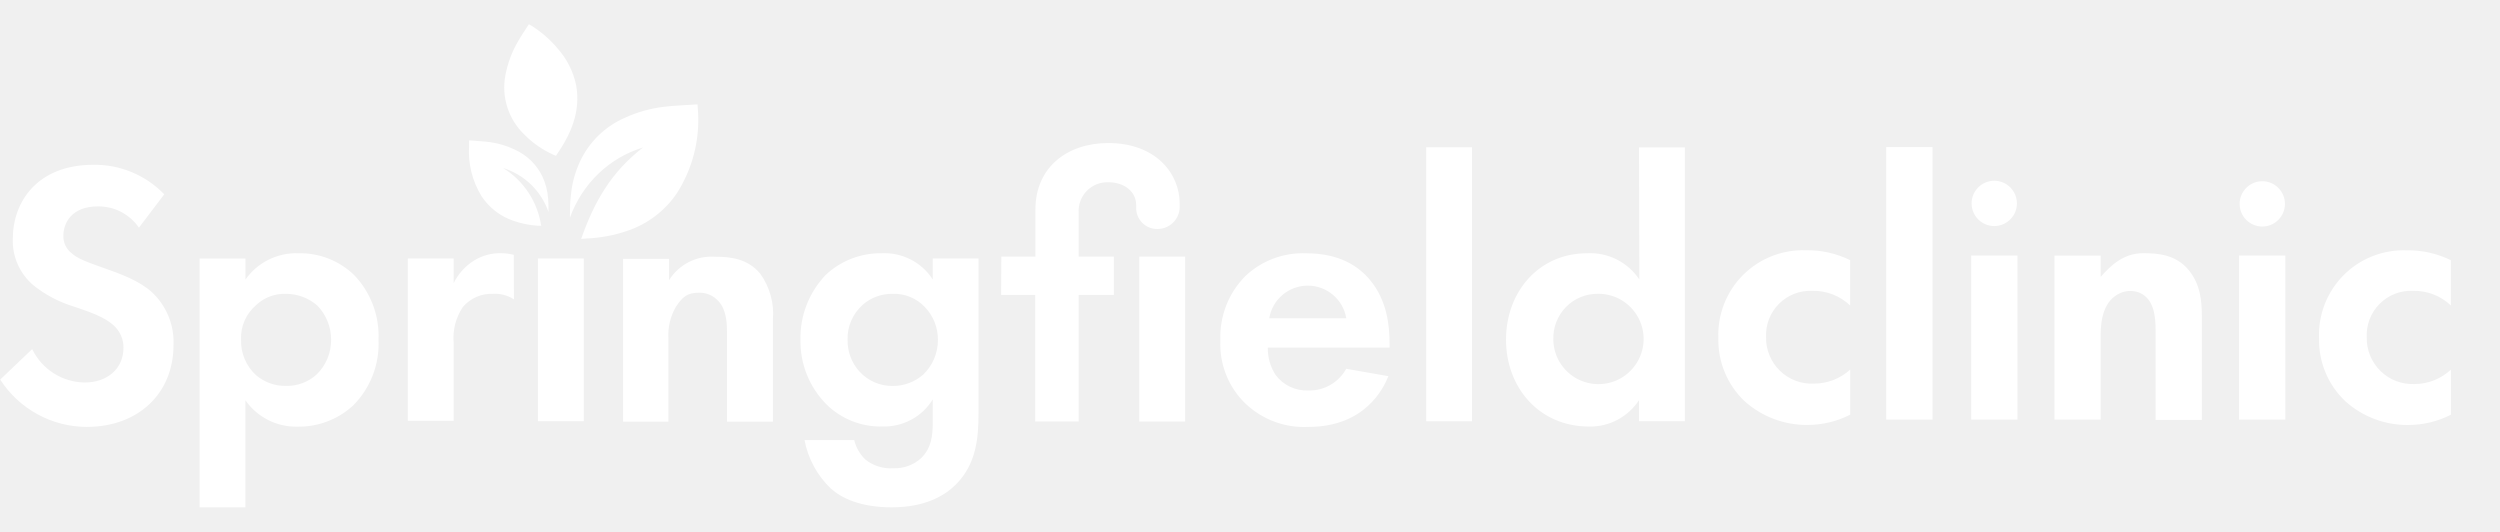
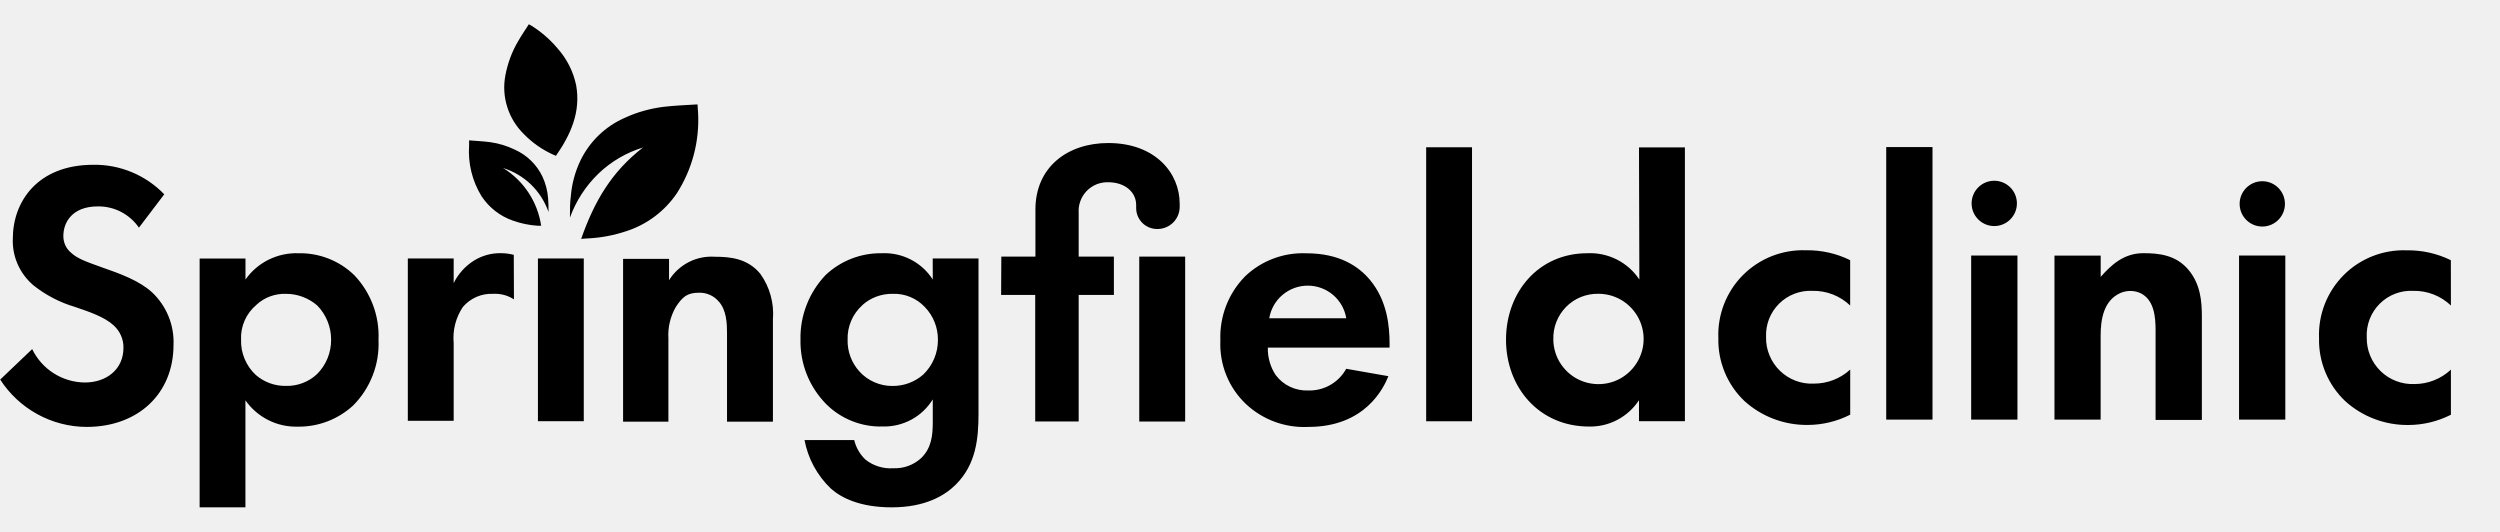
<svg xmlns="http://www.w3.org/2000/svg" fill="none" viewBox="0 0 47 10">
-   <g fill="#fff" clip-path="url(#a)">
+   <g fill="#000" clip-path="url(#a)">
    <path d="M37.492 4.25c.235 0 .426-.191.426-.426 0-.235-.191-.426-.426-.426s-.426.191-.426.426c0 .235.191.426.426.426ZM42.531 4.259c.235 0 .426-.191.426-.426 0-.235-.191-.426-.426-.426-.235 0-.426.191-.426.426 0 .235.191.426.426.426ZM10.923 4.499c.251-.717.573-1.267 1.165-1.726-.311.095-.596.261-.832.486-.242.232-.427.517-.541.832v-.024c0-.128 0-.257.017-.383.019-.23.08-.455.179-.663.173-.36.469-.646.835-.806.232-.107.479-.176.733-.207.201-.024.404-.031.606-.044h.029c0 .054.008.104.01.155.029.533-.11 1.061-.397 1.511-.227.337-.56.588-.946.714-.24.081-.49.128-.744.139l-.115.008M9.943.455c-.068.107-.139.209-.2.316-.119.201-.201.422-.243.652-.037.198-.024.402.038.594.061.192.169.366.313.506.159.163.347.294.555.387l.046.019c.277-.398.469-.823.38-1.325-.054-.258-.174-.497-.35-.694-.14-.167-.306-.311-.491-.427-.014-.009-.029-.017-.044-.024M10.175 4.252c-.032-.224-.113-.438-.237-.627-.124-.189-.288-.349-.481-.467.195.061.374.166.522.307.15.145.264.323.333.52v-.008c0-.08 0-.161-.007-.241-.01-.144-.046-.285-.107-.416-.108-.226-.293-.406-.522-.508-.145-.07-.3-.117-.459-.139-.125-.017-.252-.022-.379-.033h-.019v.097c-.023.334.059.667.234.952.141.213.347.374.588.458.15.054.307.086.466.097h.072M10.975 4.859h-.862v3.059h.862V4.859ZM27.674 2.769h-.862v5.151h.862V2.769ZM2.612 4.28c-.086-.125-.201-.226-.335-.296-.134-.07-.284-.105-.435-.104-.495 0-.651.311-.651.555-.001.061.012.121.037.177.026.055.064.104.111.142.114.105.269.162.566.268.368.128.713.255.953.473.134.126.24.28.31.451.07.171.102.354.094.539 0 .913-.663 1.541-1.634 1.541-.324-.001-.642-.084-.925-.239-.284-.156-.524-.379-.699-.651L.605 6.563c.09.187.23.344.405.455.175.111.377.171.584.173.416 0 .727-.254.727-.651.002-.08-.014-.158-.046-.231-.032-.073-.079-.138-.138-.192-.178-.162-.459-.255-.728-.347-.285-.084-.552-.223-.784-.409-.126-.108-.226-.242-.293-.394-.067-.152-.098-.317-.091-.482 0-.694.466-1.387 1.512-1.387.249-.004.495.043.725.139.23.095.437.237.61.416l-.476.627ZM4.822 5.73c-.096.08-.171.18-.222.294s-.074.238-.068.362c-.004.124.019.248.067.362.048.115.12.218.211.302.157.136.359.209.567.205.214.005.423-.073.58-.219.086-.085.154-.186.2-.298.046-.112.069-.232.068-.353 0-.24-.093-.47-.261-.642-.163-.141-.371-.219-.587-.219-.205-.007-.404.066-.555.205Zm-.207 3.808h-.862V4.86h.862v.395c.112-.159.261-.287.435-.373.174-.086.367-.128.561-.121.193-.004.384.03.564.1.179.07.343.175.482.309.155.161.275.352.354.561.079.209.115.432.105.655.011.229-.026.457-.109.671-.083.214-.209.408-.371.569-.283.259-.655.401-1.039.395-.192.005-.382-.037-.554-.124-.171-.086-.319-.214-.429-.371v2.012ZM16.213 5.737c-.091.081-.163.182-.211.294-.048.112-.071.234-.067.355-.006.222.075.437.225.601.079.086.175.155.283.201.107.046.223.07.34.068.21.001.413-.074.572-.212.089-.085.159-.187.207-.3.048-.113.072-.235.071-.358.001-.229-.087-.45-.247-.615-.077-.081-.17-.146-.274-.188-.103-.043-.215-.063-.327-.059-.211-.004-.416.071-.573.212m1.322-.877h.862v2.913c0 .466-.043.953-.424 1.335-.211.212-.579.431-1.208.431-.592 0-.946-.176-1.145-.354-.256-.245-.429-.563-.494-.911h.934c.034.141.107.268.212.368.148.117.335.175.523.162.193.008.381-.06.523-.19.197-.191.219-.431.219-.678v-.426c-.099.16-.237.291-.402.38-.165.089-.351.134-.538.129-.196.006-.39-.028-.573-.1-.182-.072-.348-.179-.487-.317-.158-.16-.283-.349-.367-.558-.084-.209-.124-.432-.12-.657-.005-.224.034-.446.116-.655.081-.209.203-.399.357-.561.284-.268.662-.415 1.053-.409.19-.009.378.031.547.118.169.087.312.216.414.376l-.001-.397ZM25.31 5.984c-.028-.172-.117-.328-.249-.44-.133-.113-.301-.174-.475-.174-.174 0-.342.062-.475.174-.133.113-.221.269-.249.44h1.448Zm.792 1.088c-.091.226-.438.954-1.505.954-.214.011-.429-.022-.631-.096-.202-.074-.386-.188-.543-.335-.161-.153-.288-.339-.37-.545-.083-.206-.12-.428-.11-.65-.009-.222.028-.444.108-.652.08-.208.203-.397.359-.555.153-.146.334-.259.532-.333.198-.074.409-.107.62-.098.623 0 .982.247 1.194.501.325.39.368.87.368 1.201v.071h-2.289c-.004.183.047.363.148.516.071.095.164.171.271.221s.225.074.343.069c.145.004.288-.032.413-.104.126-.072.229-.177.299-.304l.792.139ZM11.715 4.867h.863v.401c.09-.145.219-.263.371-.341.152-.078.323-.112.494-.1.268 0 .61.025.852.322.177.248.261.552.236.856V7.927h-.863V6.262c0-.171-.007-.438-.162-.601-.045-.051-.101-.092-.164-.119-.063-.027-.13-.041-.199-.039-.226 0-.311.078-.438.268-.103.18-.152.387-.139.594V7.927h-.852V4.867ZM29.202 6.386c.003.167.054.33.149.468.095.138.228.245.384.307.155.062.326.077.49.043.164-.034.314-.116.431-.236.117-.119.197-.271.229-.435.032-.164.014-.335-.051-.489-.065-.154-.174-.286-.313-.379-.14-.093-.303-.142-.471-.142-.113-.002-.225.019-.33.061-.105.043-.2.106-.279.187-.079.081-.141.177-.182.282-.041.105-.06.218-.056.331Zm1.611-3.615h.863v5.148h-.863v-.395c-.102.155-.241.282-.406.369-.164.087-.348.13-.533.126-.939 0-1.561-.735-1.561-1.633s.615-1.625 1.526-1.625c.192-.01.384.031.556.117.172.087.318.216.425.377l-.007-2.485ZM18.825 4.824h.641v-.886c0-.798.606-1.249 1.369-1.249.886 0 1.343.566 1.343 1.139v.075c-.004.108-.049.21-.127.285-.078.075-.181.117-.289.117-.053.001-.106-.008-.155-.028-.049-.02-.094-.049-.132-.087-.037-.038-.067-.082-.087-.132-.02-.049-.029-.102-.028-.155v-.047c0-.252-.219-.43-.526-.43-.076-.002-.151.012-.221.04-.07.029-.133.072-.185.126-.052.055-.093.12-.118.191-.026.071-.036.147-.031.222v.819h.662v.721h-.662v2.379h-.817V5.545h-.641l.004-.721Zm2.593 0h.863v3.101h-.863V4.824ZM9.66 4.791c-.078-.02-.159-.031-.24-.031-.18-.004-.356.044-.509.139-.164.103-.296.249-.382.423v-.463h-.862v3.052h.862V6.449c-.022-.239.039-.479.173-.678.07-.082.158-.147.257-.19.099-.043.207-.062.315-.057.137-.007.273.029.388.104l-.003-.837ZM37.928 4.804h-.87v3.085h.87V4.804ZM42.964 4.804h-.87v3.085h.87V4.804ZM46.079 5.745c-.191-.183-.447-.283-.712-.277-.116-.006-.232.013-.341.055-.108.042-.207.106-.289.189-.082.082-.146.181-.188.29-.042.109-.06.225-.054.341-.002.118.019.234.064.343.044.109.111.207.195.29.084.082.184.146.294.188.11.042.227.061.345.056.254-0.0.498-.097.684-.271v.848c-.247.126-.52.192-.798.193-.439.005-.864-.155-1.189-.449-.16-.152-.287-.335-.371-.539-.085-.204-.126-.423-.121-.643-.009-.219.028-.437.107-.641.08-.204.201-.39.355-.545.154-.155.34-.277.543-.357.204-.08.422-.118.641-.11.288-.005.574.059.832.186l.001.855ZM34.785 5.745c-.191-.183-.447-.283-.712-.277-.116-.005-.231.013-.339.055-.108.042-.206.105-.288.187-.082.082-.146.18-.188.287-.042.108-.061.223-.056.339-.003.118.019.235.064.343.044.109.111.208.195.29.084.082.184.146.294.188.11.042.227.061.345.055.253.001.497-.093.684-.264v.848c-.247.126-.52.192-.798.193-.439.005-.864-.155-1.19-.449-.16-.152-.286-.336-.37-.539-.085-.204-.126-.422-.121-.643-.009-.219.028-.437.107-.641.08-.204.2-.39.355-.545.155-.155.34-.277.543-.357.204-.08.422-.118.641-.11.288-.005.574.059.832.186v.855ZM36.331 2.765h-.87v5.123h.87V2.765ZM38.625 4.805h.868v.4c.201-.228.438-.445.8-.445.278 0 .617.025.859.323.214.264.243.57.243.87v1.942h-.87V6.208c0-.247-.026-.567-.278-.694-.059-.028-.123-.043-.188-.044-.065-.001-.13.011-.19.036-.321.139-.377.499-.377.806v1.577h-.868V4.805Z" />
  </g>
  <defs>
    <clipPath id="a">
-       <path fill="#fff" d="M0 .455h46.081v9.089H0z" />
+       <path fill="#000" d="M0 .455h46.081v9.089H0z" />
    </clipPath>
  </defs>
</svg>
